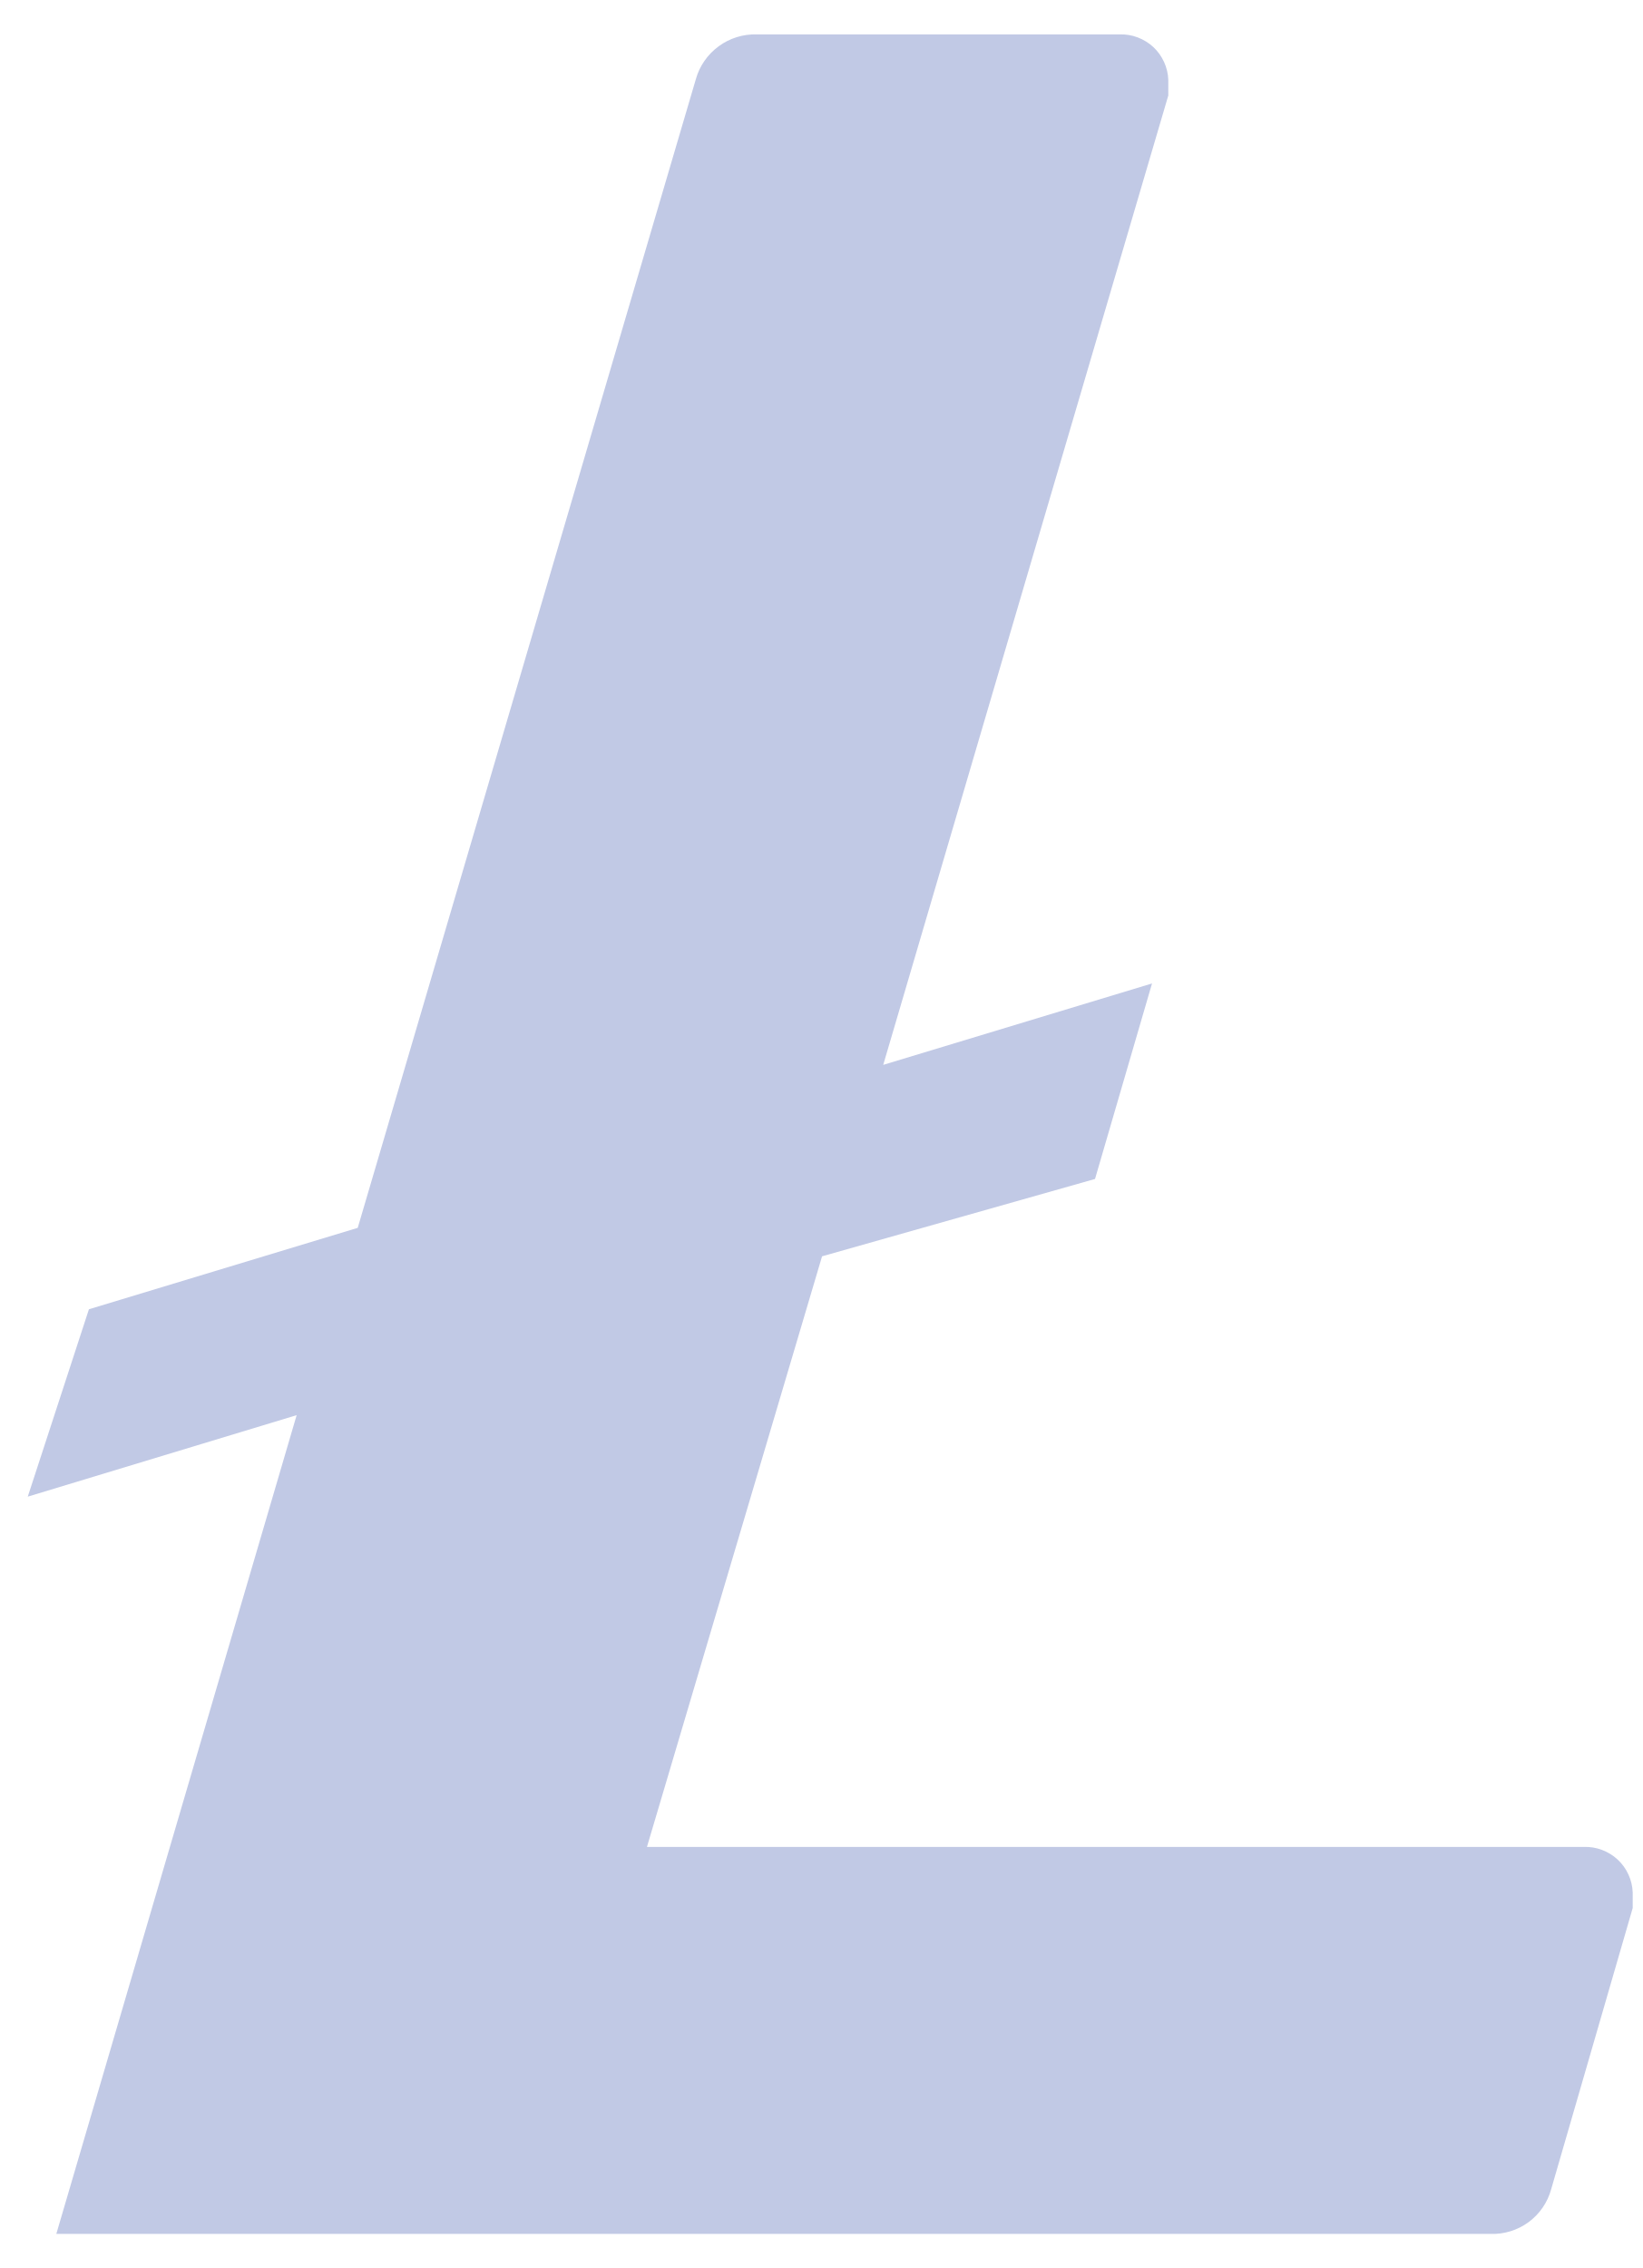
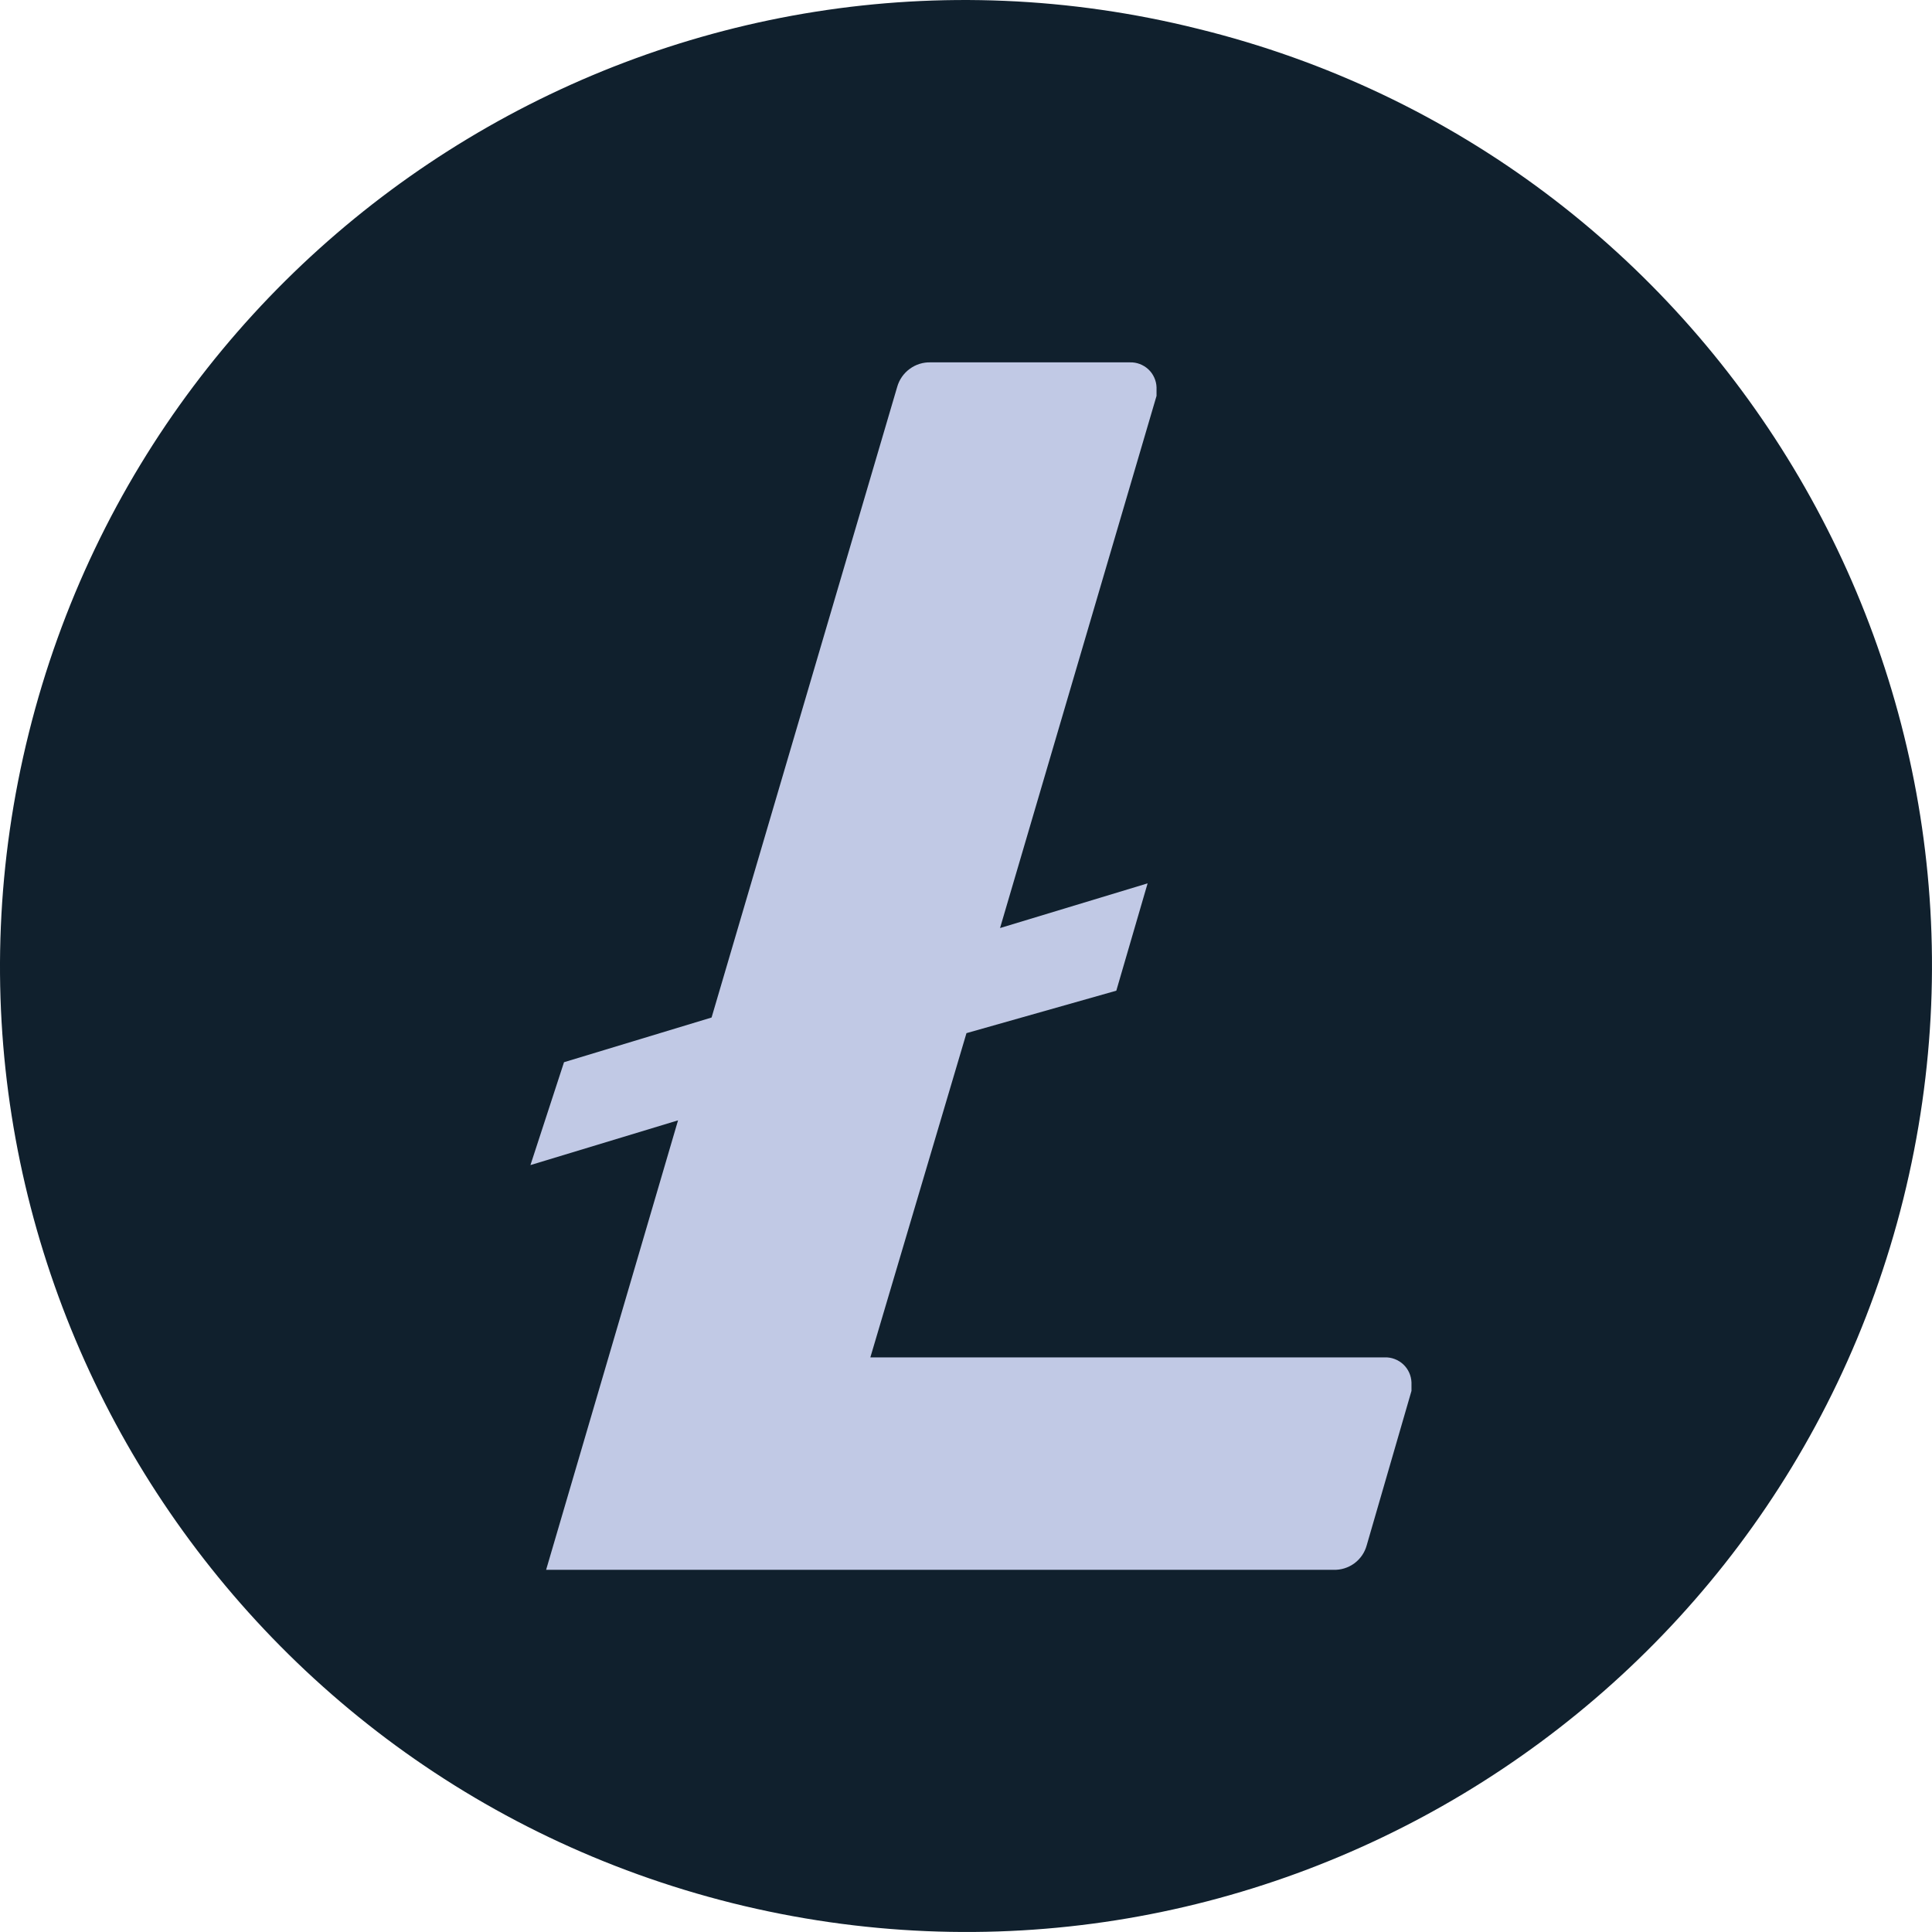
- <svg xmlns="http://www.w3.org/2000/svg" width="21" height="29" viewBox="0 0 21 29" fill="none">
-   <path d="M8.272 23.616L10.511 16.064L14.001 15.075L14.73 12.575L11.293 13.616L14.938 1.221V1.023C14.936 0.944 14.917 0.866 14.884 0.793C14.851 0.721 14.805 0.656 14.747 0.602C14.689 0.548 14.62 0.506 14.546 0.478C14.472 0.45 14.393 0.437 14.313 0.44H9.678C9.503 0.434 9.33 0.488 9.189 0.592C9.047 0.696 8.944 0.844 8.897 1.013L4.574 15.7L1.137 16.741L0.355 19.137L3.793 18.095L0.72 28.564H19.053C19.229 28.571 19.402 28.518 19.544 28.414C19.686 28.31 19.788 28.161 19.834 27.991L20.876 24.397V24.199C20.873 24.12 20.855 24.042 20.822 23.97C20.789 23.897 20.742 23.832 20.684 23.778C20.626 23.724 20.558 23.682 20.483 23.654C20.409 23.626 20.33 23.613 20.251 23.616H8.272Z" fill="#C1C9E5" />
+ <svg xmlns="http://www.w3.org/2000/svg" width="45" height="45" viewBox="0 0 45 45" fill="none">
+   <path d="M44.331 27.93C41.329 39.977 29.128 47.332 17.06 44.328C5.013 41.317 -2.331 29.116 0.672 17.07C3.674 5.023 15.868 -2.332 27.907 0.672C39.982 3.639 47.326 15.877 44.331 27.93Z" fill="#10202D" />
+   <path d="M20.272 31.616L22.511 24.064L26.001 23.075L26.73 20.575L23.293 21.616L26.938 9.221V9.023C26.936 8.944 26.917 8.866 26.884 8.793C26.852 8.721 26.805 8.656 26.747 8.602C26.689 8.548 26.62 8.506 26.546 8.478C26.472 8.45 26.393 8.437 26.313 8.44H21.678C21.503 8.434 21.33 8.488 21.189 8.592C21.047 8.696 20.944 8.844 20.897 9.013L16.574 23.7L13.137 24.741L12.355 27.137L15.793 26.095L12.72 36.564H31.053C31.229 36.571 31.402 36.518 31.544 36.414C31.686 36.31 31.788 36.161 31.834 35.991L32.876 32.397V32.199C32.873 32.12 32.855 32.042 32.822 31.97C32.789 31.897 32.742 31.832 32.684 31.778C32.626 31.724 32.558 31.682 32.483 31.654C32.409 31.626 32.33 31.613 32.251 31.616H20.272Z" fill="#C1C9E5" />
</svg>
